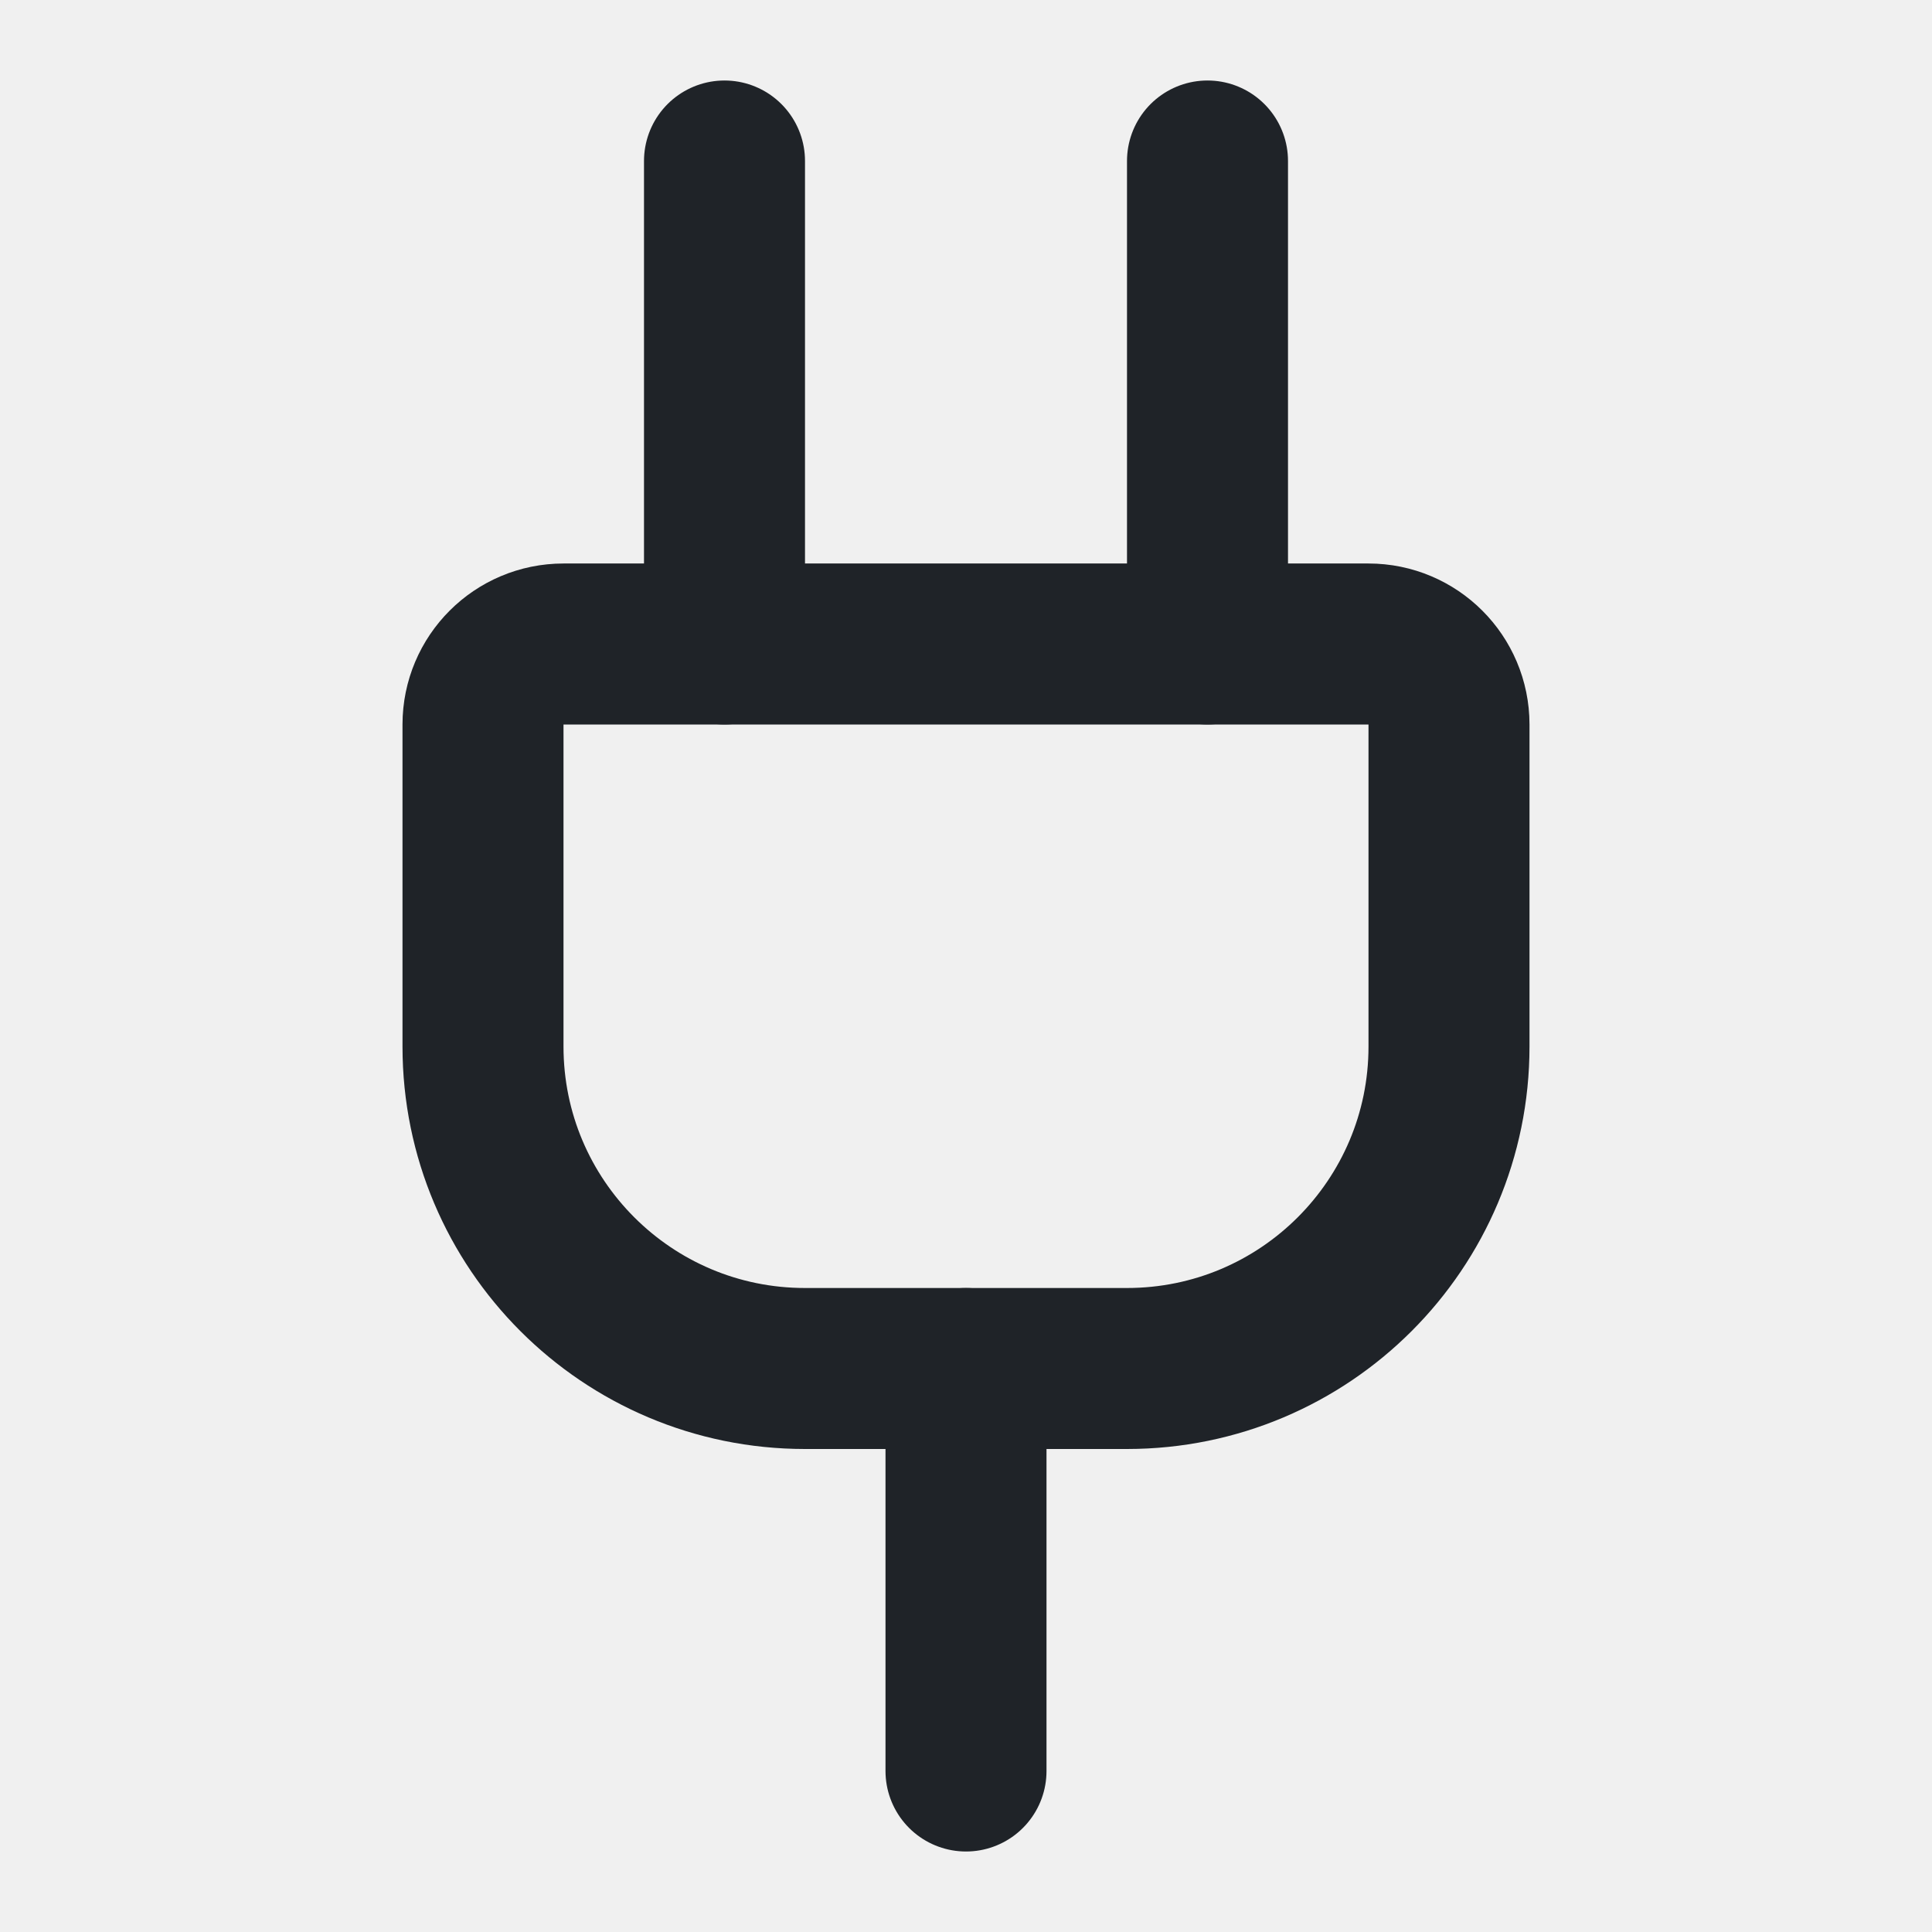
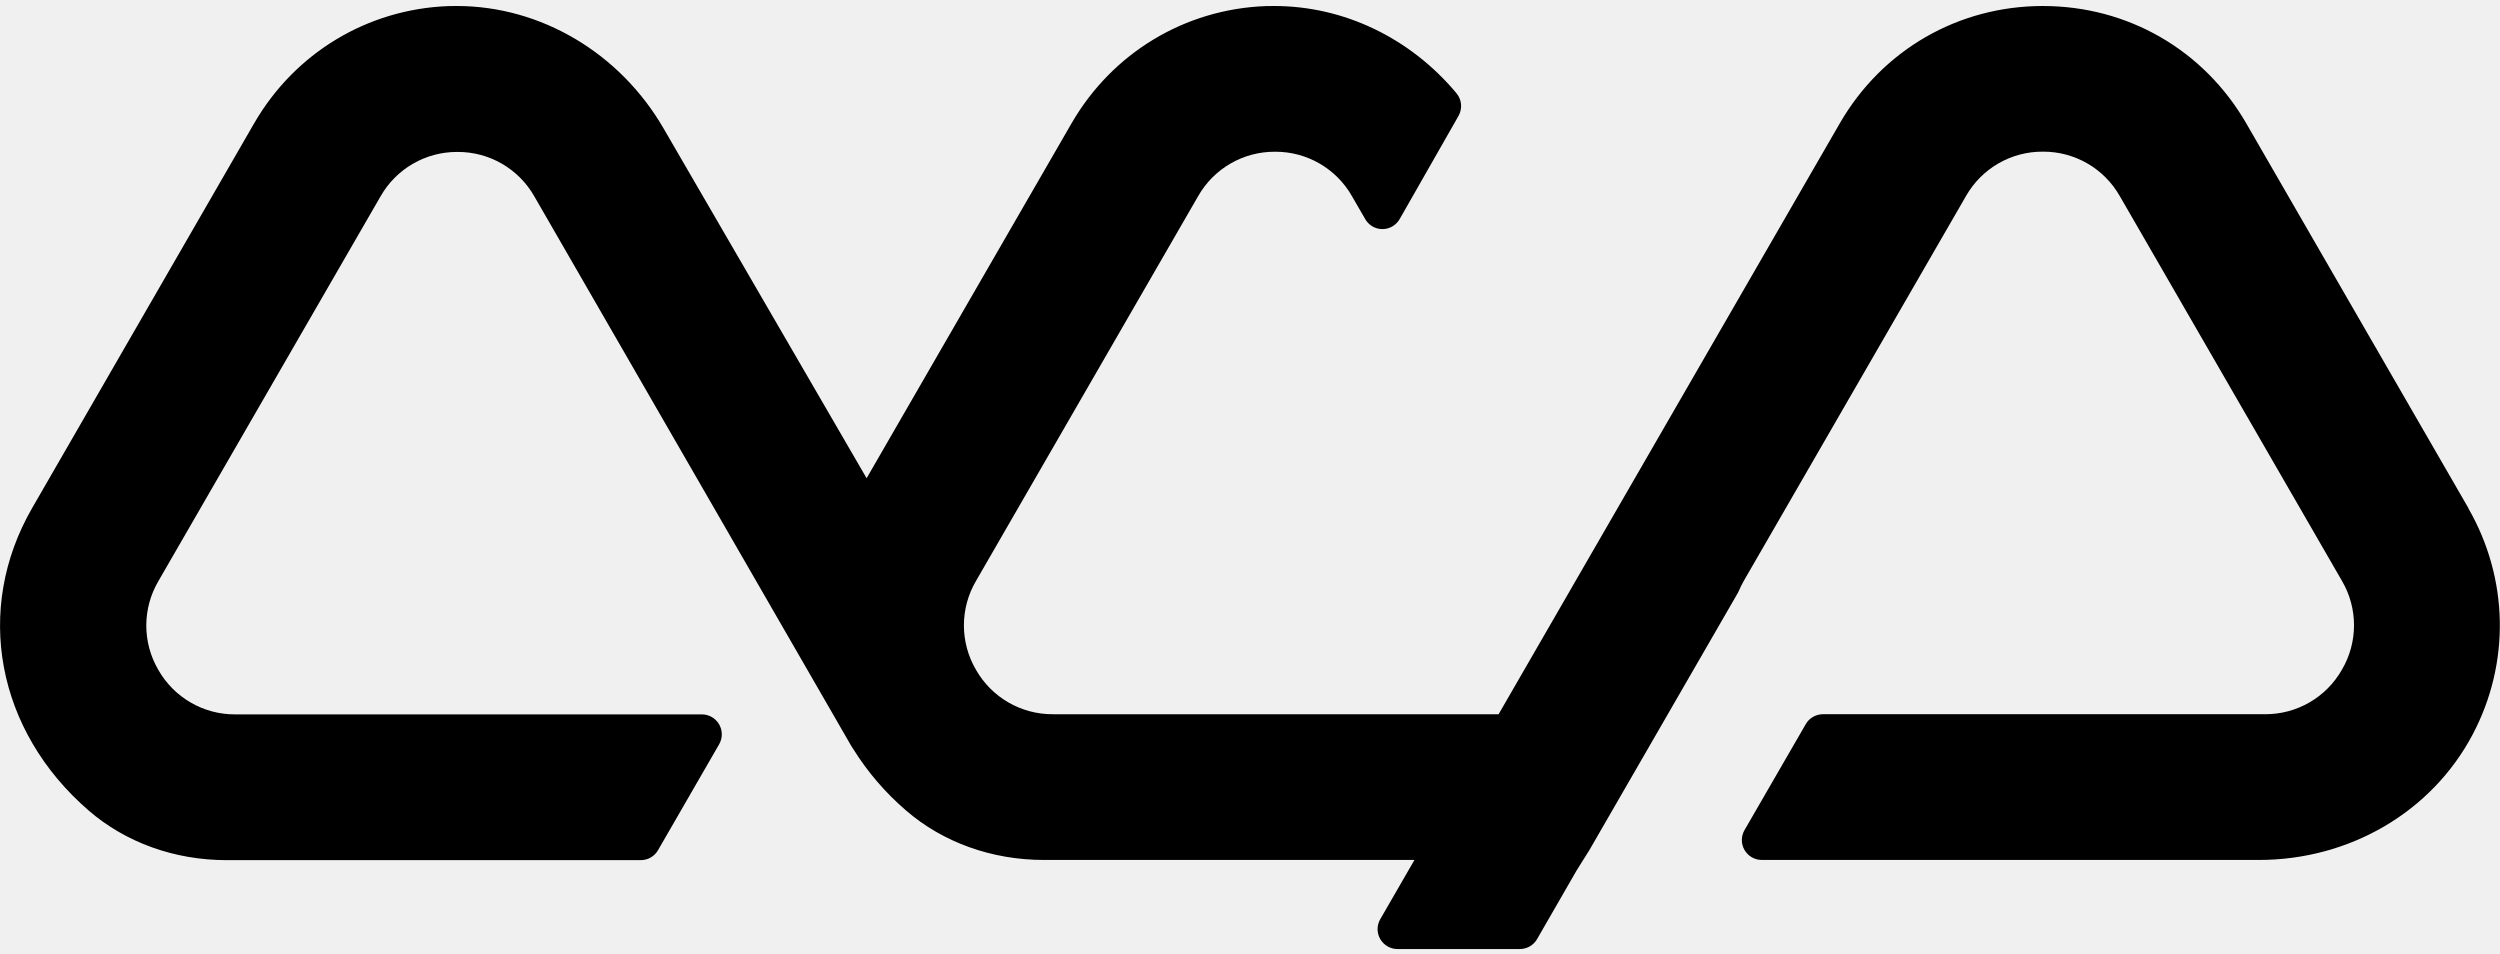
- <svg xmlns="http://www.w3.org/2000/svg" class="lucide lucide-plug" width="24" height="24" viewBox="0 0 24 24" fill="none" stroke="#1F2328" stroke-width="2" stroke-linecap="round" stroke-linejoin="round">
-   <path d="M12 22v-5" />
-   <path d="M15 8V2" />
-   <path d="M17 8a1 1 0 0 1 1 1v4a4 4 0 0 1-4 4h-4a4 4 0 0 1-4-4V9a1 1 0 0 1 1-1z" />
-   <path d="M9 8V2" />
+ <svg xmlns="http://www.w3.org/2000/svg" width="160" height="61" fill="none">
+   <g clip-path="url(#a)">
+     <path fill="#000" d="M130.75.385c5.428 0 10.297 2.81 13.011 7.511l14.214 24.618-.013-.005c2.599 4.504 2.707 9.932.28 14.513-2.618 4.944-7.862 8.015-13.679 8.015h-31.811c-.452 0-.873-.242-1.103-.637a1.268 1.268 0 0 1 0-1.274l3.919-6.78c.223-.394.65-.636 1.102-.636h28.288a5.622 5.622 0 0 0 4.925-2.849 5.615 5.615 0 0 0 0-5.69l-14.214-24.617a5.621 5.621 0 0 0-4.925-2.848 5.621 5.621 0 0 0-4.925 2.848l-14.214 24.618a6.267 6.267 0 0 0-.319.643.998.998 0 0 1-.069.14L101.724 54.4l-.823 1.313-2.529 4.39a1.27 1.27 0 0 1-1.103.636h-7.83c-.452 0-.873-.242-1.102-.637-.23-.394-.23-.879 0-1.274l2.188-3.791H66.803c-3.32 0-6.454-1.122-8.818-3.167a17.141 17.141 0 0 1-3.394-3.96 1.261 1.261 0 0 1-.091-.137L34.2 12.573a5.622 5.622 0 0 0-4.925-2.849 5.621 5.621 0 0 0-4.924 2.85L10.137 37.19a5.615 5.615 0 0 0 0 5.69 5.63 5.63 0 0 0 4.925 2.841h29.862a1.276 1.276 0 0 1 1.102 1.912l-3.912 6.778a1.27 1.27 0 0 1-1.102.638H14.495c-3.32 0-6.454-1.128-8.817-3.173-5.906-5.104-7.36-12.883-3.62-19.363L16.267 7.89C18.872 3.385 23.517.583 28.697.39c.184-.006.356-.006.534-.006 5.378 0 10.45 3.007 13.246 7.85l12.986 22.372L68.58 7.891C71.186 3.385 75.83.582 81.01.39c.185-.006.358-.006.536-.006 4.453 0 8.71 2.039 11.672 5.588.337.407.388.98.127 1.446l-3.765 6.6a1.268 1.268 0 0 1-2.205.006l-.847-1.465a5.623 5.623 0 0 0-4.926-2.848 5.622 5.622 0 0 0-4.924 2.848L62.464 37.18a5.614 5.614 0 0 0 0 5.689 5.628 5.628 0 0 0 4.925 2.842H95.91L117.76 7.87c2.714-4.683 7.575-7.486 12.99-7.486Z" />
+   </g>
+   <defs>
+     <clipPath id="a">
+       <path fill="#fff" d="M0 .385h160v60.36H0z" />
+     </clipPath>
+   </defs>
</svg>
